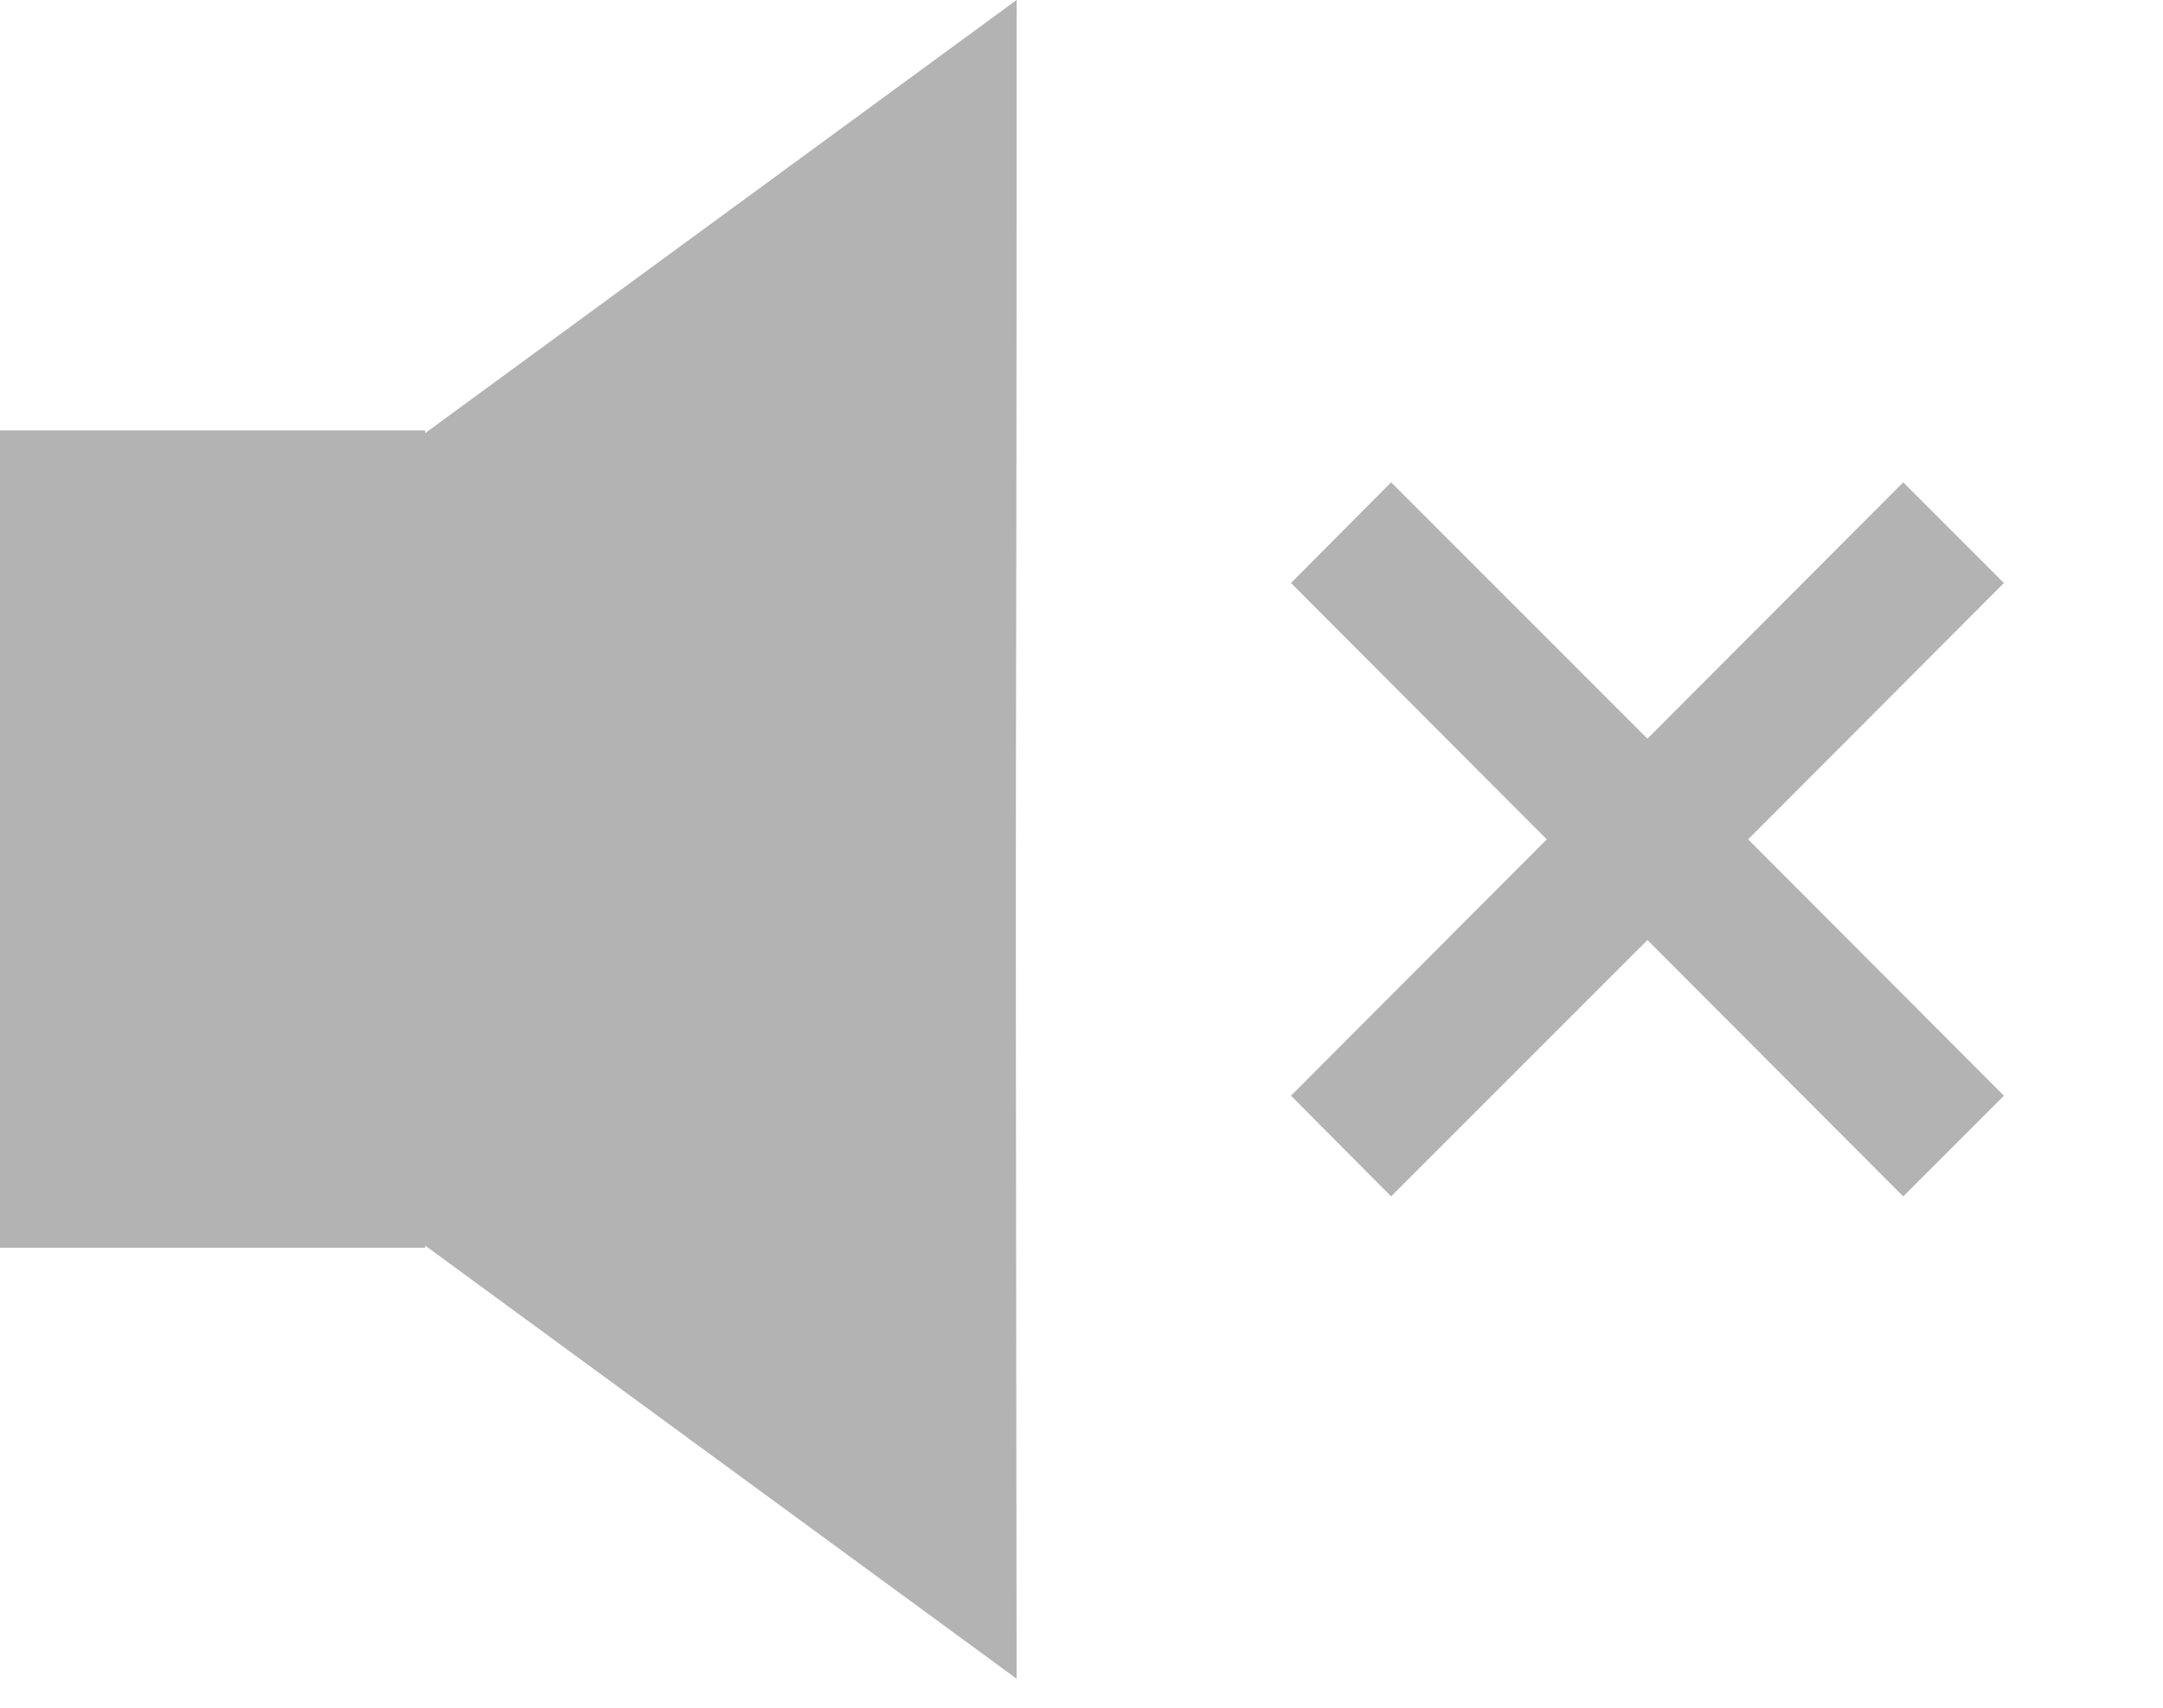
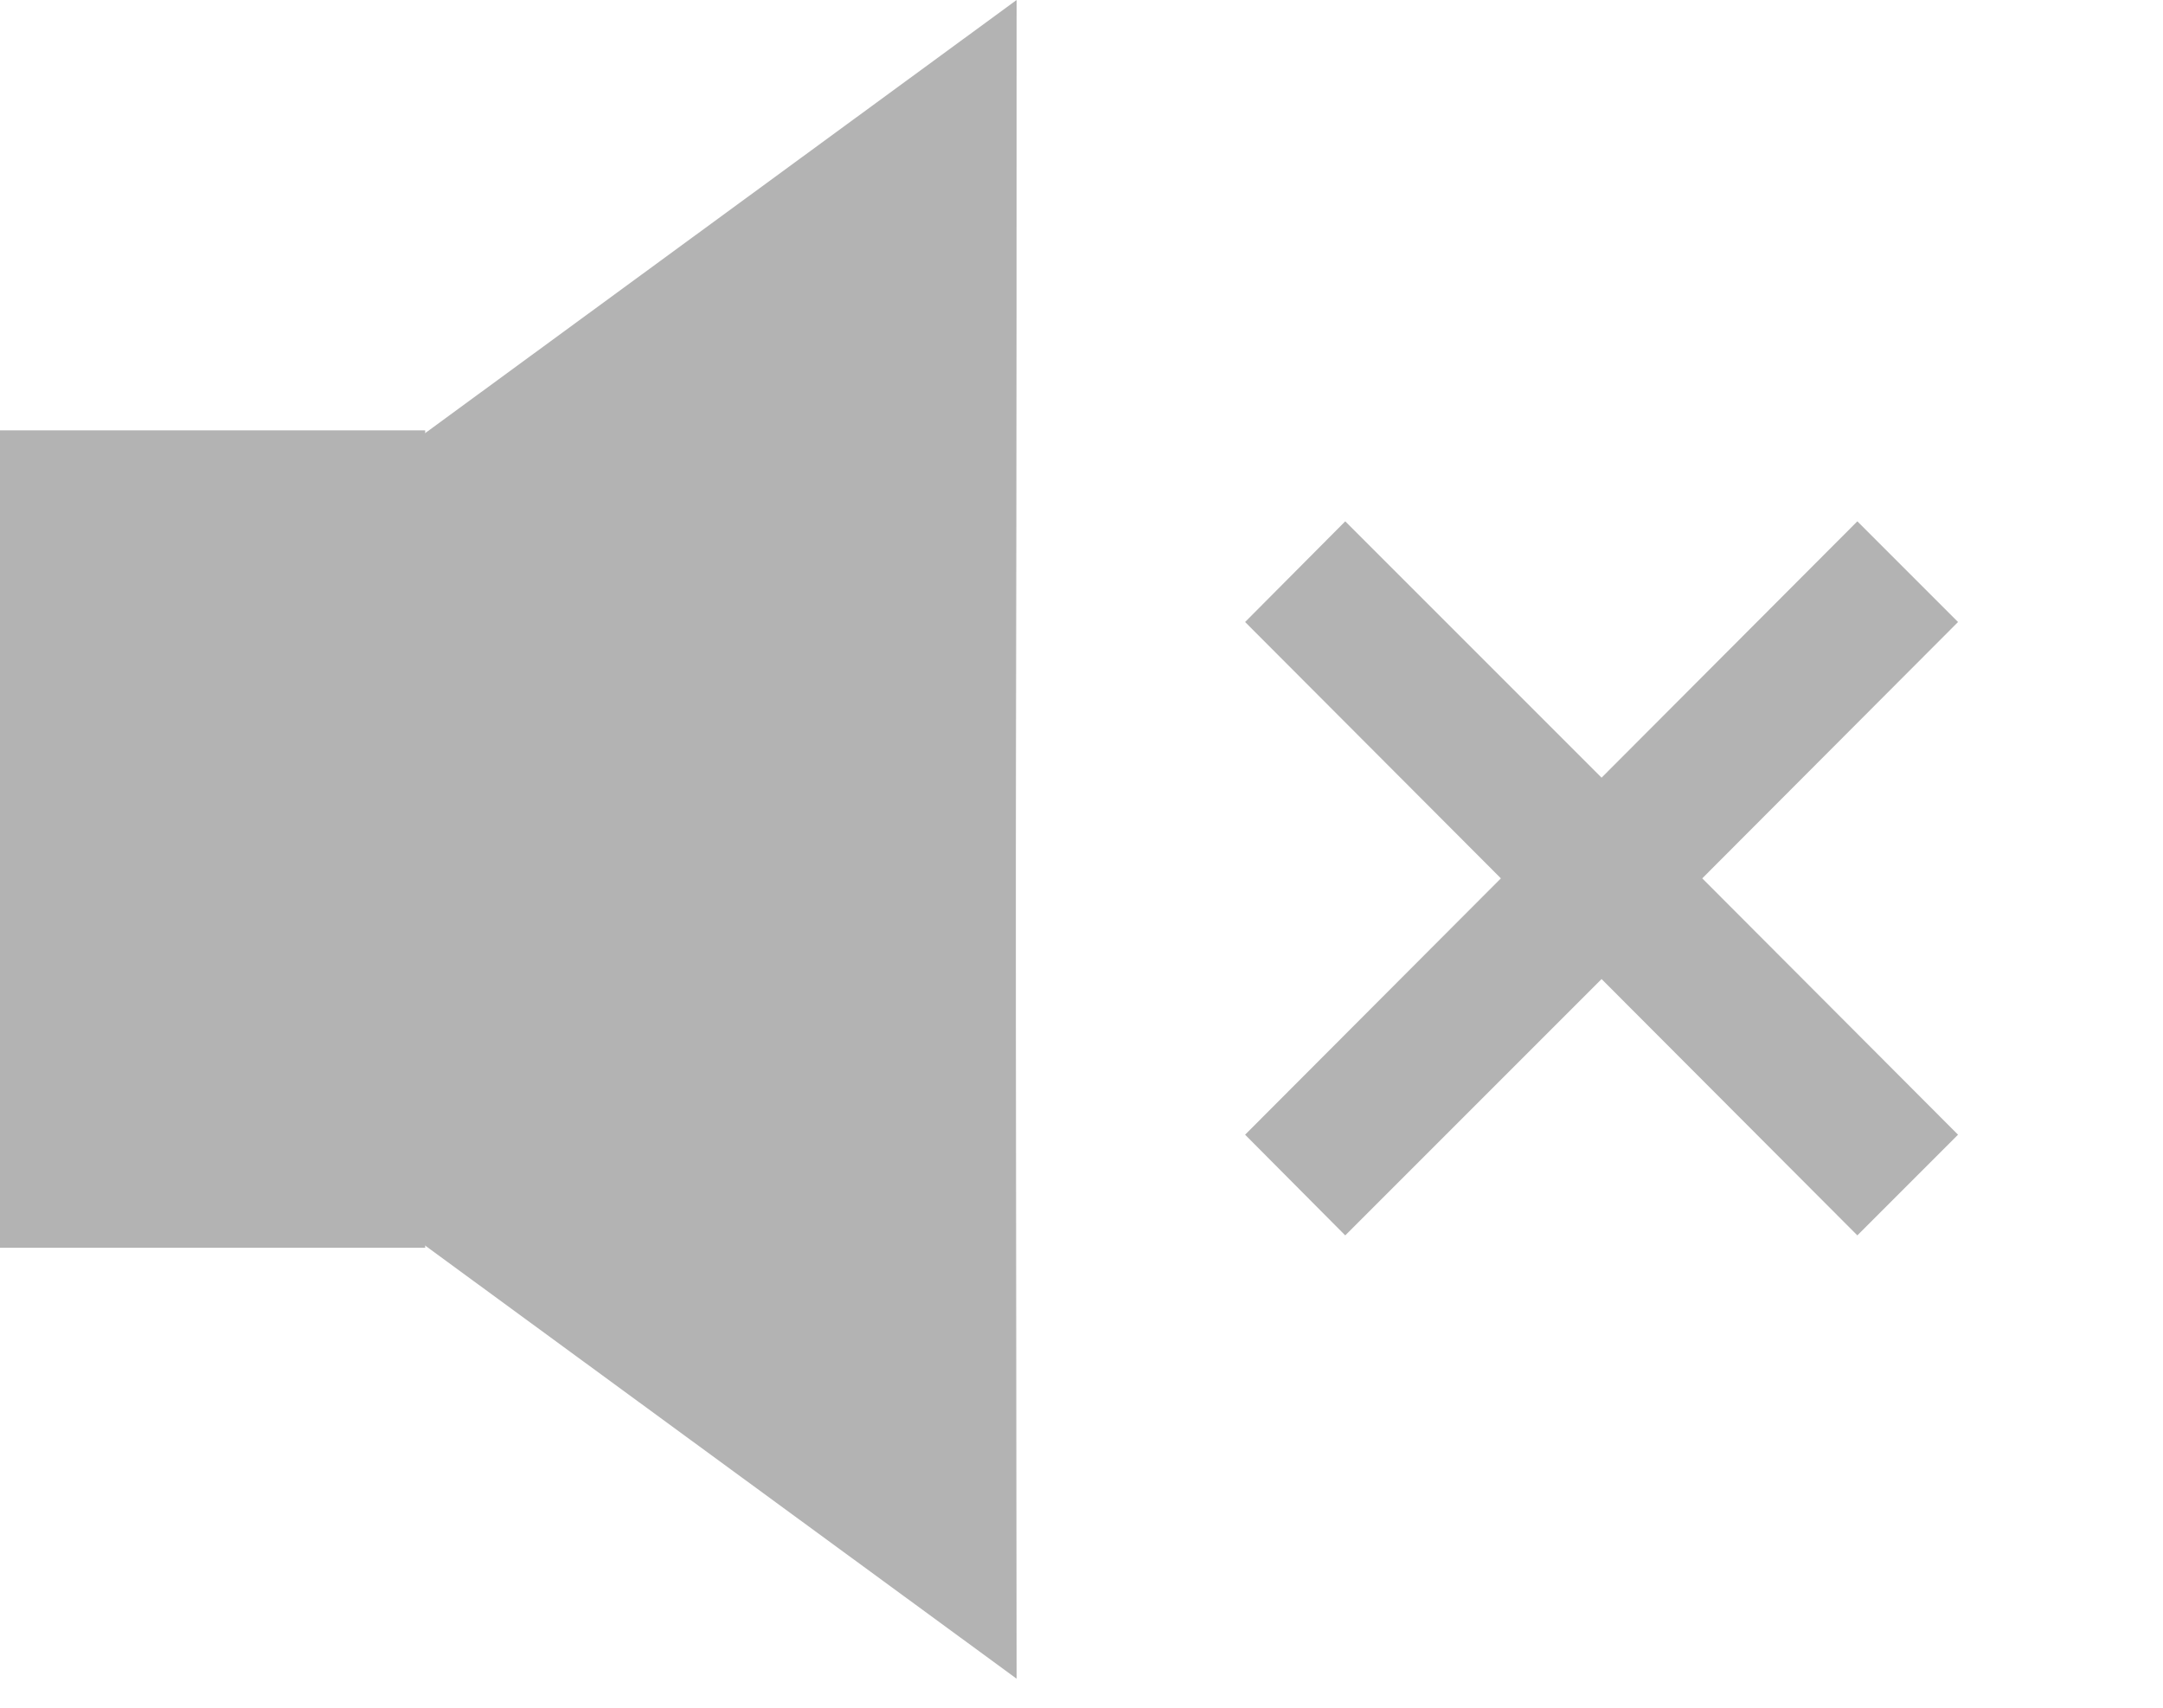
<svg xmlns="http://www.w3.org/2000/svg" width="38" height="30" viewBox="0 0 38 30" fill="none" version="1.1" id="svg31">
  <defs id="defs35" />
  <path d="M17.86 0L3.63 10.42V19.07L17.86 29.49C17.83 7.26 17.86 18.17 17.86 0Z" fill="#B3B3B3" id="path23" />
  <path d="M0 21.92H7.47V7.56H0V21.92Z" fill="#B3B3B3" id="path25" />
-   <g id="g323" transform="matrix(0.9561063,0,0,0.9561063,1.741525,0.1167878)">
+   <g id="g323" transform="matrix(0.9561063,0,0,0.9561063,0.9354392,0.8018773)">
    <path d="m 33.15,8.74 -4.7,4.71 -4.71,-4.71 -1.84,1.85 4.7,4.71 -4.7,4.71 1.84,1.85 4.71,-4.71 4.7,4.71 L 35,20.01 30.3,15.3 35,10.59 v 0 z" id="use317" style="fill:#b3b3b3;fill-opacity:1" />
    <g id="g321">
      <path d="m 33.15,8.74 -4.7,4.71 -4.71,-4.71 -1.84,1.85 4.7,4.71 -4.7,4.71 1.84,1.85 4.71,-4.71 4.7,4.71 L 35,20.01 30.3,15.3 35,10.59 v 0 z" id="use319" style="fill-opacity:0;stroke:#000000;stroke-width:1;stroke-opacity:0" />
    </g>
  </g>
</svg>
